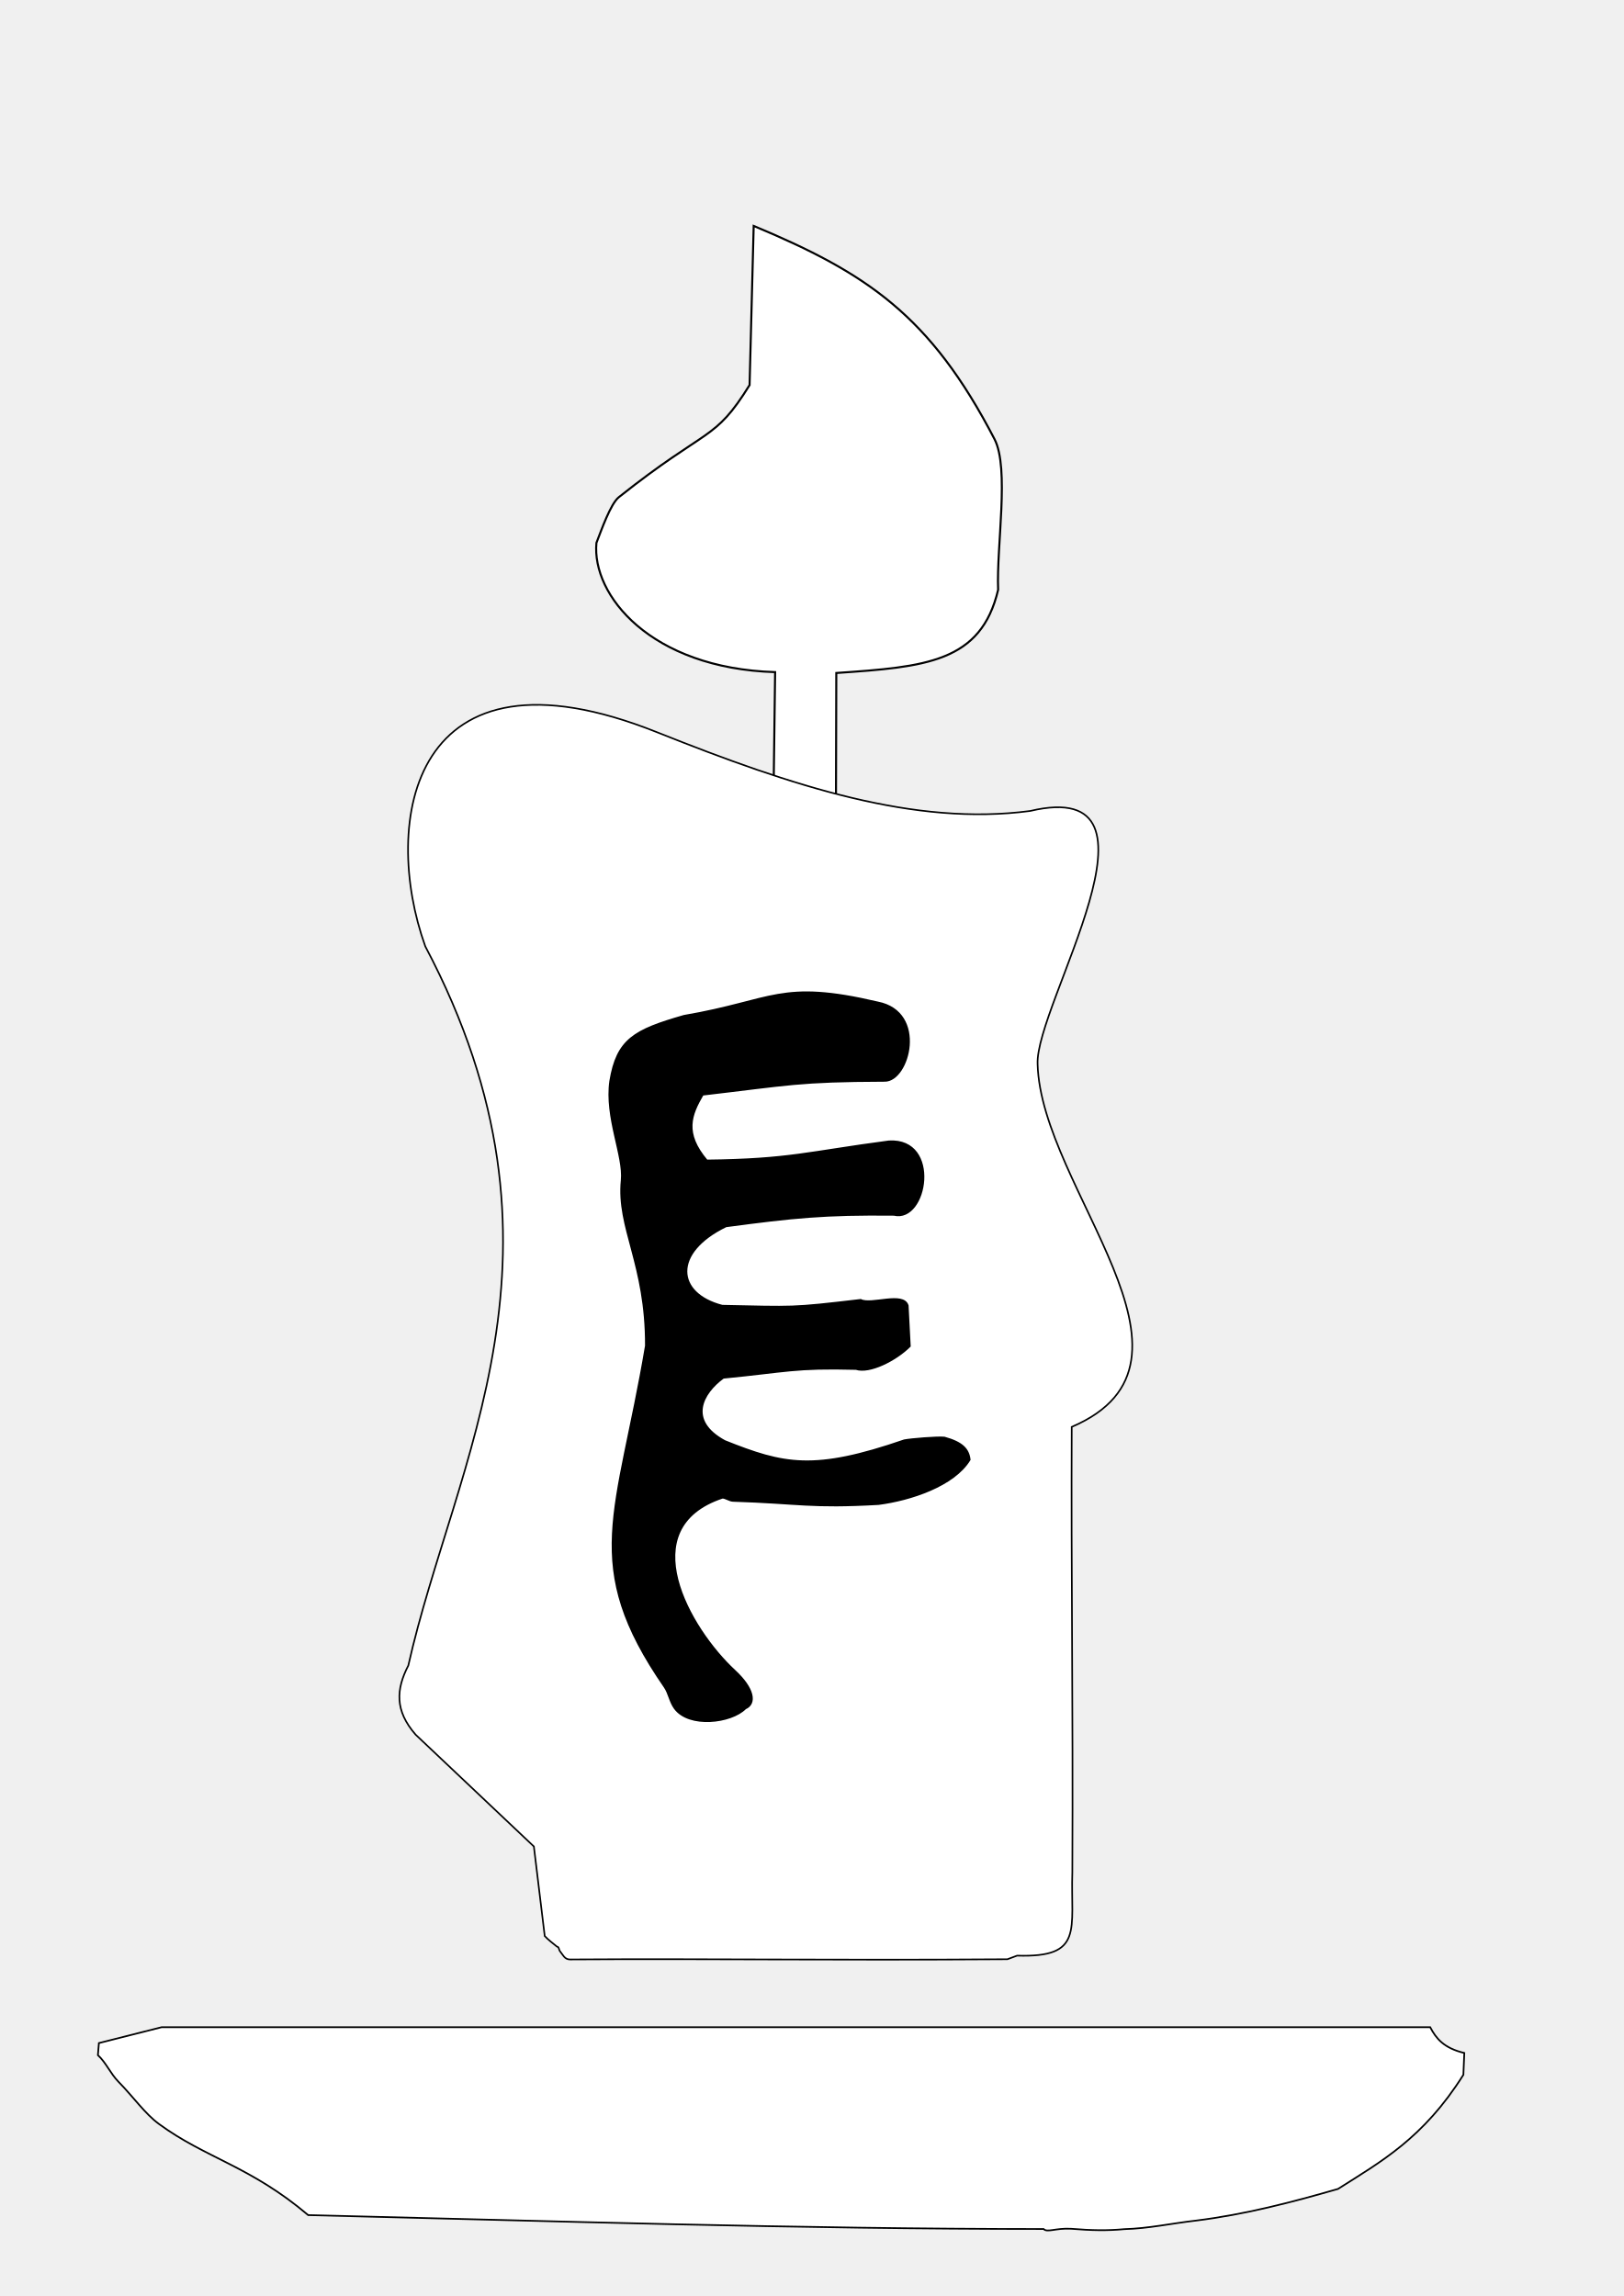
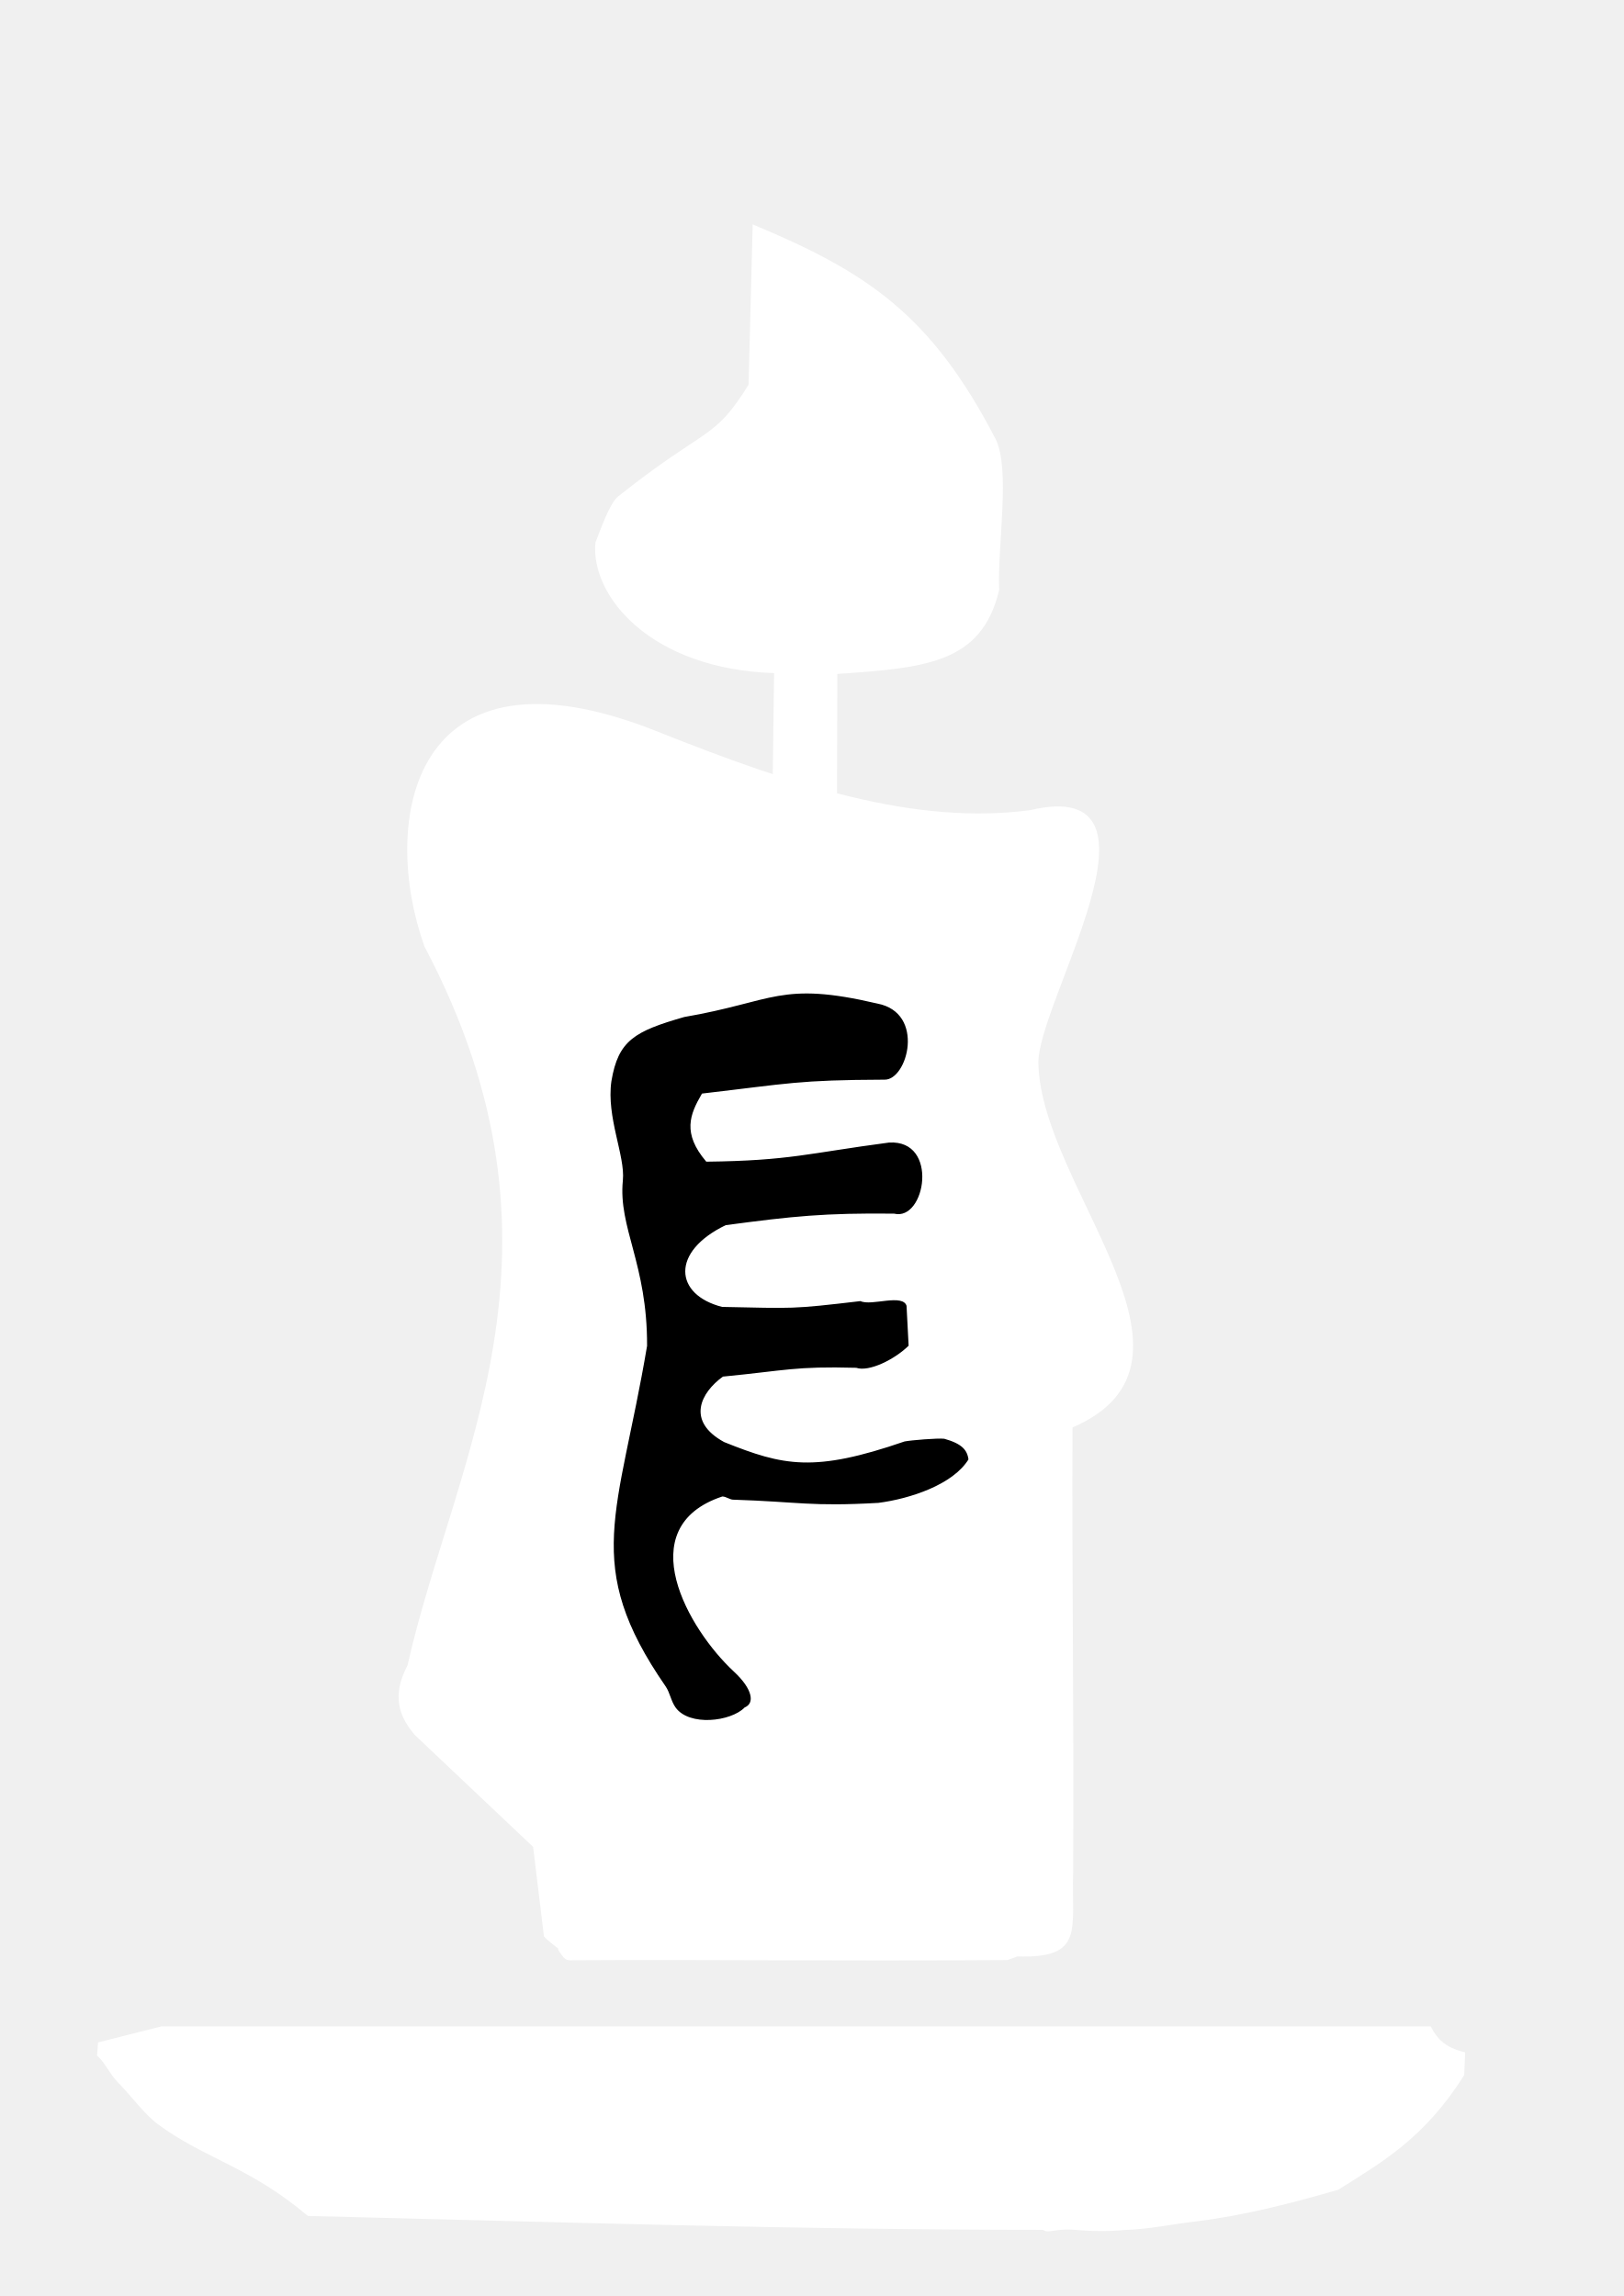
<svg xmlns="http://www.w3.org/2000/svg" width="210mm" height="297mm" viewBox="0 0 210 297" version="1.1" id="svg8">
  <defs id="defs2" />
  <g id="layer2">
-     <path style="fill:#ffffff;stroke:#000000;stroke-width:0.265px;stroke-linecap:butt;stroke-linejoin:miter;stroke-opacity:1" d="m 96.946,49.81 c -4.58,7.389 -5.349,5.311 -16.906,14.501 -1.087,0.865 -2.284,4.338 -2.901,5.911 -0.63,6.754 6.996,16.227 23.11,16.721 l -0.329,25.455 8.177,-0.032 0.065,-25.312 c 11.535,-0.79 18.717,-1.367 20.93,-10.764 -0.231,-5.697 1.495,-15.7 -0.47,-19.489 C 120.313,40.783 112.072,35.325 97.477,29.224 Z" id="path3744" />
+     <path style="fill:#ffffff;stroke:#ffffff;stroke-width:0.265px;stroke-linecap:butt;stroke-linejoin:miter;stroke-opacity:1" d="m 96.946,49.81 c -4.58,7.389 -5.349,5.311 -16.906,14.501 -1.087,0.865 -2.284,4.338 -2.901,5.911 -0.63,6.754 6.996,16.227 23.11,16.721 l -0.329,25.455 8.177,-0.032 0.065,-25.312 c 11.535,-0.79 18.717,-1.367 20.93,-10.764 -0.231,-5.697 1.495,-15.7 -0.47,-19.489 C 120.313,40.783 112.072,35.325 97.477,29.224 Z" id="path3744" />
  </g>
  <g id="layer1">
-     <path style="fill:#ffffff;stroke:#000000;stroke-width:0.219px;stroke-linecap:butt;stroke-linejoin:miter;stroke-opacity:1" d="M 20.899,262.232 H 184.972 v 0 c 0.762,1.45 1.749,2.7 4.412,3.333 l -0.119,2.82 c -5.19,8.252 -10.719,11.266 -16.217,14.766 -5.994,1.728 -12.037,3.309 -18.346,4.091 v 0 c -3.116,0.353 -6.173,1.03 -9.289,1.11 -2.233,0.206 -4.161,0.172 -6.911,-0.05 v 0 c -1.98,-0.103 -3.067,0.523 -3.528,0.033 -31.938,-5.3e-4 -63.476,-1.033 -95.117,-1.8 -7.492,-6.343 -13.277,-7.365 -19.311,-11.797 -1.796,-1.319 -3.269,-3.457 -5.248,-5.479 -1.022,-1.045 -1.556,-2.414 -2.635,-3.416 l 0.126,-1.559 v 0 z" id="path3738" />
-     <path style="fill:#ffffff;stroke:#000000;stroke-width:0.21px;stroke-linecap:butt;stroke-linejoin:miter;stroke-opacity:1" d="m 72.04,251.811 c 0.257,-0.003 0.247,0.429 0.382,0.587 0.375,0.441 0.589,1.073 1.29,1.069 18.427,-0.12 32.89,0.132 56.579,-0.028 l 1.257,-0.467 c 8.655,0.265 6.903,-3.304 7.142,-10.828 0.105,-22.401 -0.169,-38.414 -0.079,-57.566 19.722,-8.445 -3.98,-30.791 -4.414,-46.919 -0.354,-7.695 18.482,-37.352 -0.97,-32.754 C 118.327,106.877 102.65,101.771 84.972,94.717 53.117,82.004 49.241,106.37 55.003,122.413 c 20.857,39.451 3.746,66.562 -2.194,93.033 -1.589,3.088 -1.771,5.815 0.942,8.937 l 15.297,14.469 1.404,11.586 c 0.463,0.503 0.979,0.872 1.588,1.373 z" id="path3740" />
-     <path style="fill:#000000;stroke:#000000;stroke-width:0.265px;stroke-linecap:butt;stroke-linejoin:miter;stroke-opacity:1" d="m 96.389,220.981 c 1.417,-0.621 1.102,-2.548 -1.387,-4.854 -5.86,-5.431 -13.354,-18.489 -1.558,-22.416 0.413,0.016 0.926,0.398 1.338,0.411 8.639,0.279 10.004,0.917 18.839,0.415 4.136,-0.537 9.737,-2.377 11.772,-5.721 -0.158,-1.356 -0.949,-2.199 -3.251,-2.838 -0.92,-0.096 -4.35,0.188 -5.187,0.354 -11.697,4.032 -15.57,3.164 -23.238,0.09 -4.862,-2.656 -2.919,-6.218 -0.173,-8.223 8.197,-0.795 9.222,-1.346 17.167,-1.136 1.728,0.575 5.105,-1.11 6.94,-2.936 l -0.273,-5.239 c -0.552,-1.79 -4.691,-0.017 -6.069,-0.719 -9.088,1.072 -8.566,0.939 -17.905,0.754 -6.029,-1.559 -6.519,-6.913 0.489,-10.313 8.712,-1.163 12.762,-1.582 21.726,-1.487 4.247,1.033 6.066,-9.849 -0.643,-9.46 -10.488,1.385 -12.829,2.347 -23.569,2.473 -3.018,-3.58 -2.065,-5.92 -0.535,-8.553 11.198,-1.301 12.332,-1.749 23.53,-1.79 3.13,0.065 5.5,-8.863 -0.896,-10.105 -12.638,-2.96 -13.4,-0.251 -25.04,1.738 -6.435,1.85 -8.633,3.046 -9.524,8.423 -0.671,4.686 1.799,9.692 1.484,12.823 -0.622,6.178 3.171,10.815 3.13,21.414 -3.69,21.869 -8.519,28.292 2.423,44.131 0.55,0.796 0.678,1.892 1.299,2.747 1.838,2.529 7.279,1.872 9.11,0.017 z" id="path3810" />
+     <path style="fill:#ffffff;stroke:#ffffff;stroke-width:0.219px;stroke-linecap:butt;stroke-linejoin:miter;stroke-opacity:1" d="M 20.899,262.232 H 184.972 v 0 c 0.762,1.45 1.749,2.7 4.412,3.333 l -0.119,2.82 c -5.19,8.252 -10.719,11.266 -16.217,14.766 -5.994,1.728 -12.037,3.309 -18.346,4.091 v 0 c -3.116,0.353 -6.173,1.03 -9.289,1.11 -2.233,0.206 -4.161,0.172 -6.911,-0.05 v 0 c -1.98,-0.103 -3.067,0.523 -3.528,0.033 -31.938,-5.3e-4 -63.476,-1.033 -95.117,-1.8 -7.492,-6.343 -13.277,-7.365 -19.311,-11.797 -1.796,-1.319 -3.269,-3.457 -5.248,-5.479 -1.022,-1.045 -1.556,-2.414 -2.635,-3.416 l 0.126,-1.559 v 0 z" id="path3738" />
+     <path style="fill:#ffffff;stroke:#ffffff;stroke-width:0.21px;stroke-linecap:butt;stroke-linejoin:miter;stroke-opacity:1" d="m 72.04,251.811 c 0.257,-0.003 0.247,0.429 0.382,0.587 0.375,0.441 0.589,1.073 1.29,1.069 18.427,-0.12 32.89,0.132 56.579,-0.028 l 1.257,-0.467 c 8.655,0.265 6.903,-3.304 7.142,-10.828 0.105,-22.401 -0.169,-38.414 -0.079,-57.566 19.722,-8.445 -3.98,-30.791 -4.414,-46.919 -0.354,-7.695 18.482,-37.352 -0.97,-32.754 C 118.327,106.877 102.65,101.771 84.972,94.717 53.117,82.004 49.241,106.37 55.003,122.413 c 20.857,39.451 3.746,66.562 -2.194,93.033 -1.589,3.088 -1.771,5.815 0.942,8.937 l 15.297,14.469 1.404,11.586 c 0.463,0.503 0.979,0.872 1.588,1.373 z" id="path3740" />
+     <path style="fill:#000000;stroke:#ffffff;stroke-width:0.265px;stroke-linecap:butt;stroke-linejoin:miter;stroke-opacity:1" d="m 96.389,220.981 c 1.417,-0.621 1.102,-2.548 -1.387,-4.854 -5.86,-5.431 -13.354,-18.489 -1.558,-22.416 0.413,0.016 0.926,0.398 1.338,0.411 8.639,0.279 10.004,0.917 18.839,0.415 4.136,-0.537 9.737,-2.377 11.772,-5.721 -0.158,-1.356 -0.949,-2.199 -3.251,-2.838 -0.92,-0.096 -4.35,0.188 -5.187,0.354 -11.697,4.032 -15.57,3.164 -23.238,0.09 -4.862,-2.656 -2.919,-6.218 -0.173,-8.223 8.197,-0.795 9.222,-1.346 17.167,-1.136 1.728,0.575 5.105,-1.11 6.94,-2.936 l -0.273,-5.239 c -0.552,-1.79 -4.691,-0.017 -6.069,-0.719 -9.088,1.072 -8.566,0.939 -17.905,0.754 -6.029,-1.559 -6.519,-6.913 0.489,-10.313 8.712,-1.163 12.762,-1.582 21.726,-1.487 4.247,1.033 6.066,-9.849 -0.643,-9.46 -10.488,1.385 -12.829,2.347 -23.569,2.473 -3.018,-3.58 -2.065,-5.92 -0.535,-8.553 11.198,-1.301 12.332,-1.749 23.53,-1.79 3.13,0.065 5.5,-8.863 -0.896,-10.105 -12.638,-2.96 -13.4,-0.251 -25.04,1.738 -6.435,1.85 -8.633,3.046 -9.524,8.423 -0.671,4.686 1.799,9.692 1.484,12.823 -0.622,6.178 3.171,10.815 3.13,21.414 -3.69,21.869 -8.519,28.292 2.423,44.131 0.55,0.796 0.678,1.892 1.299,2.747 1.838,2.529 7.279,1.872 9.11,0.017 z" id="path3810" />
  </g>
</svg>
